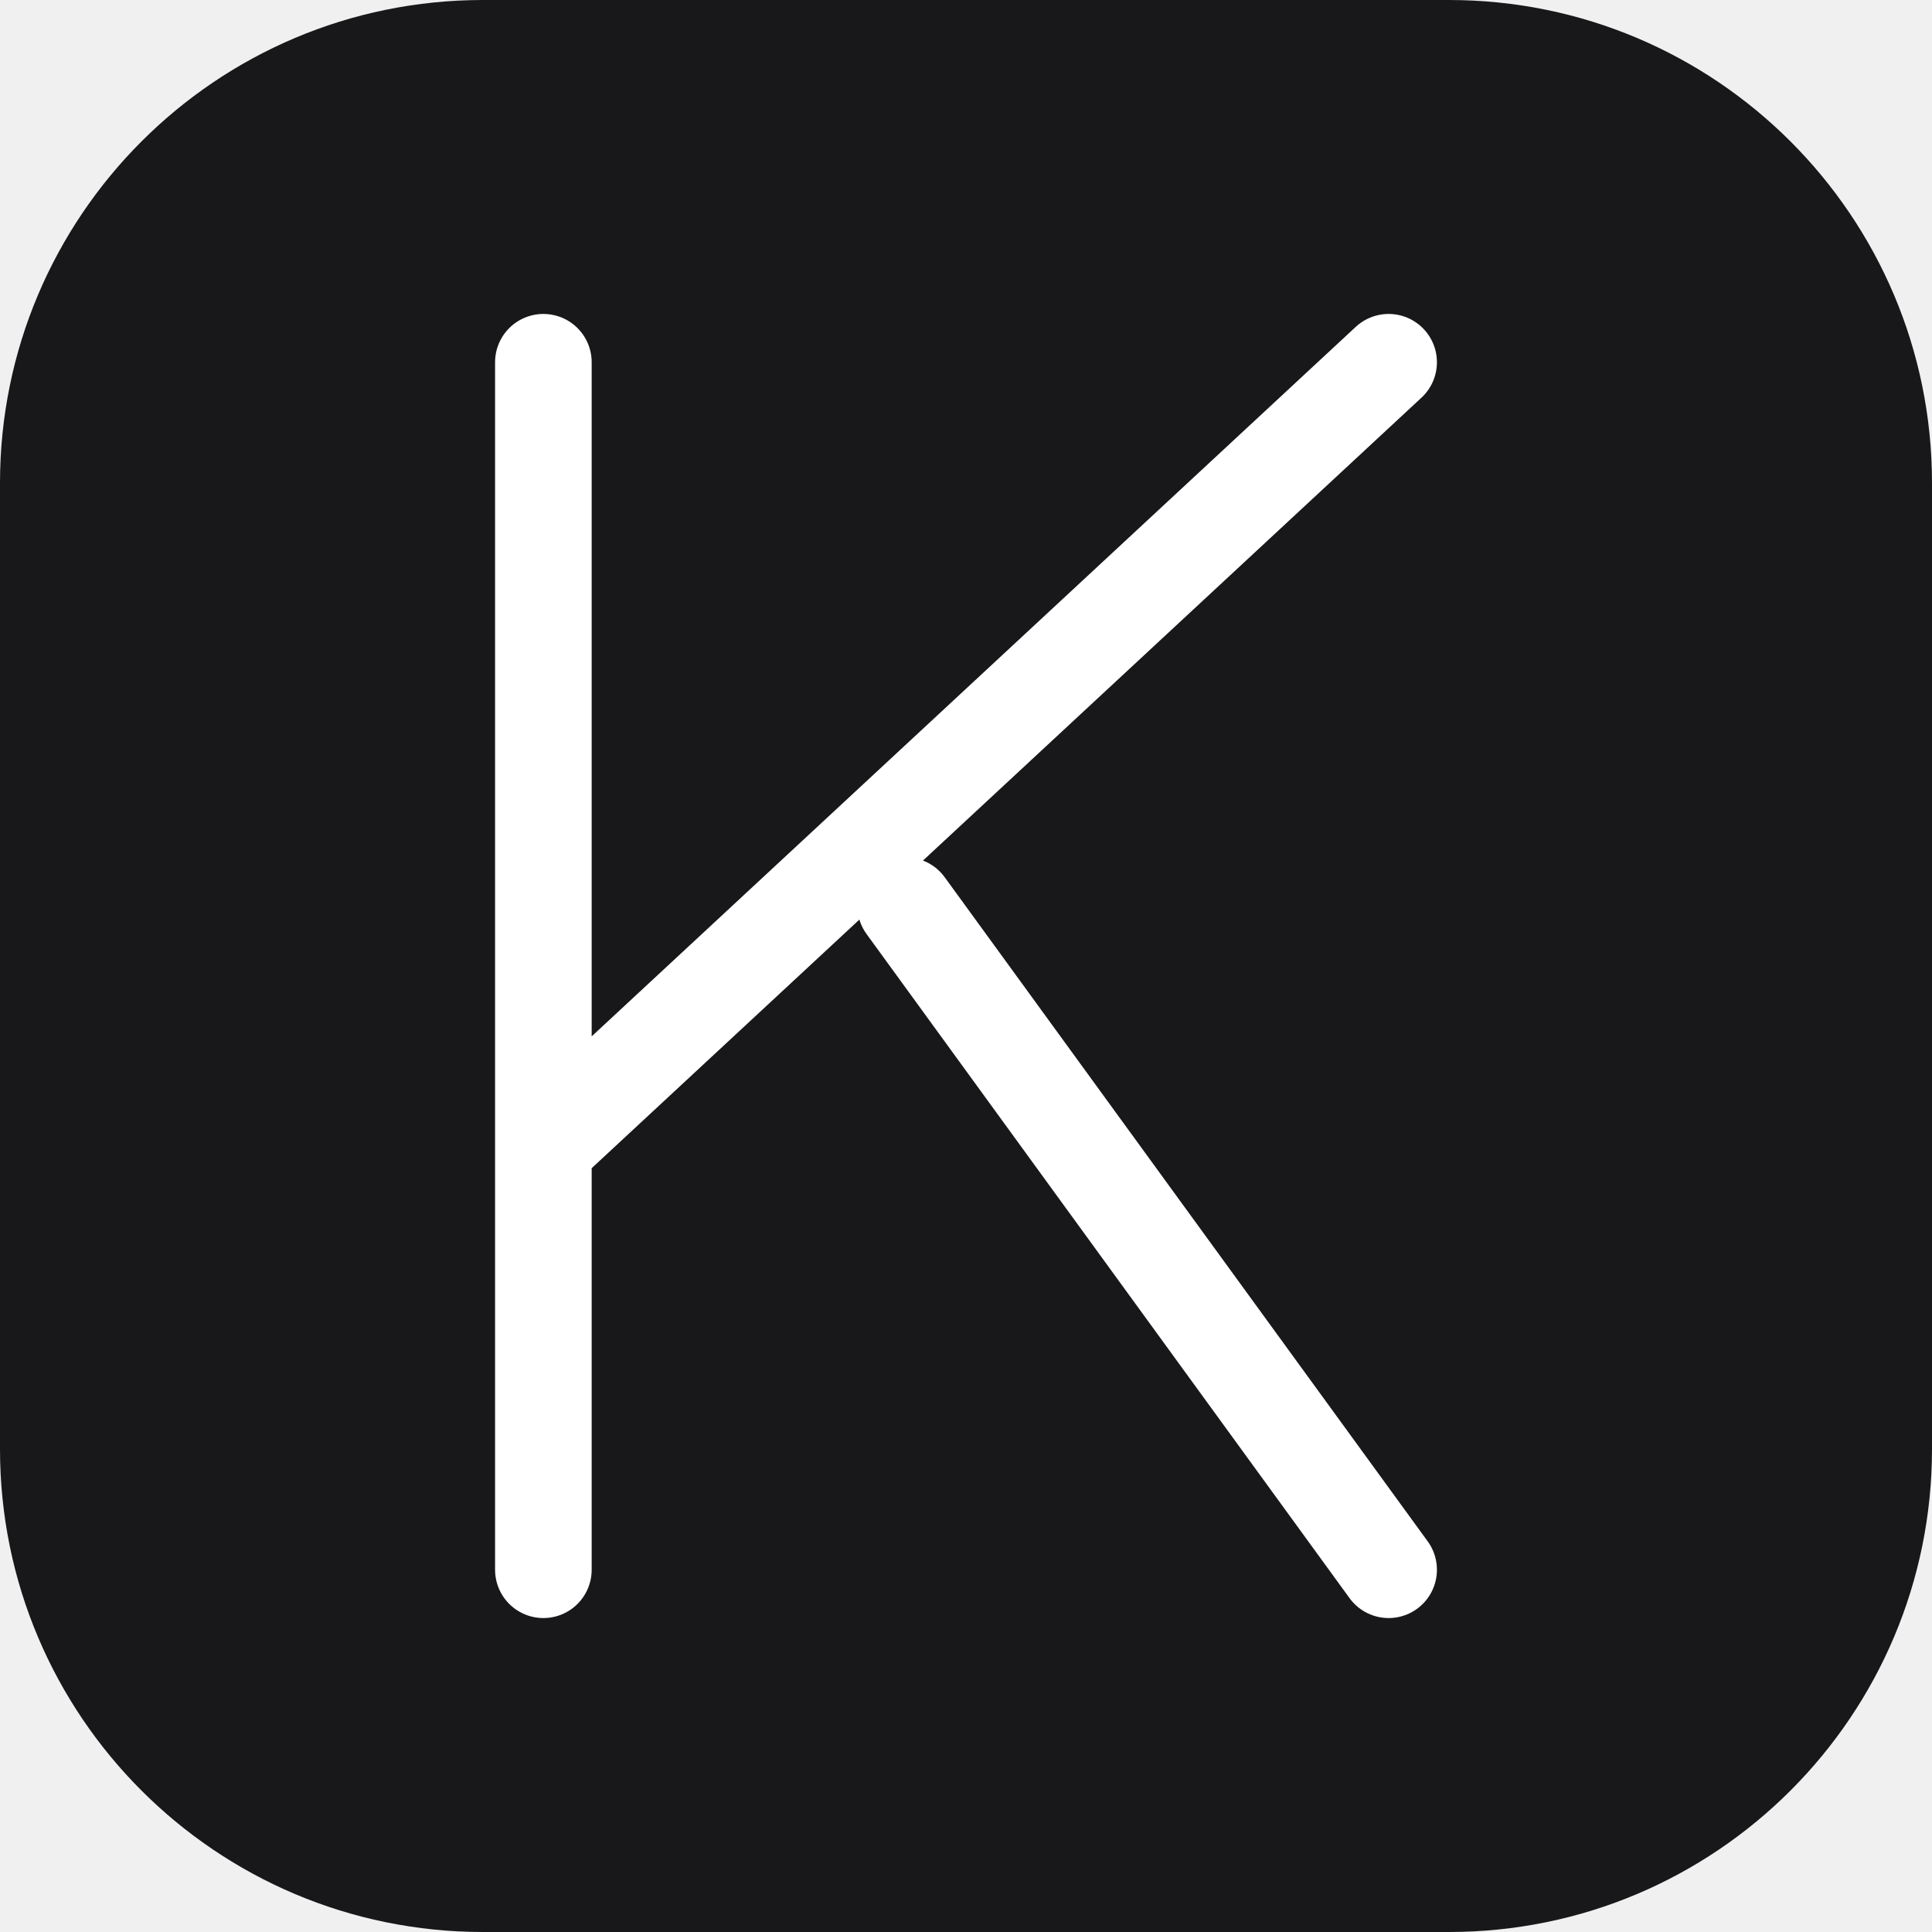
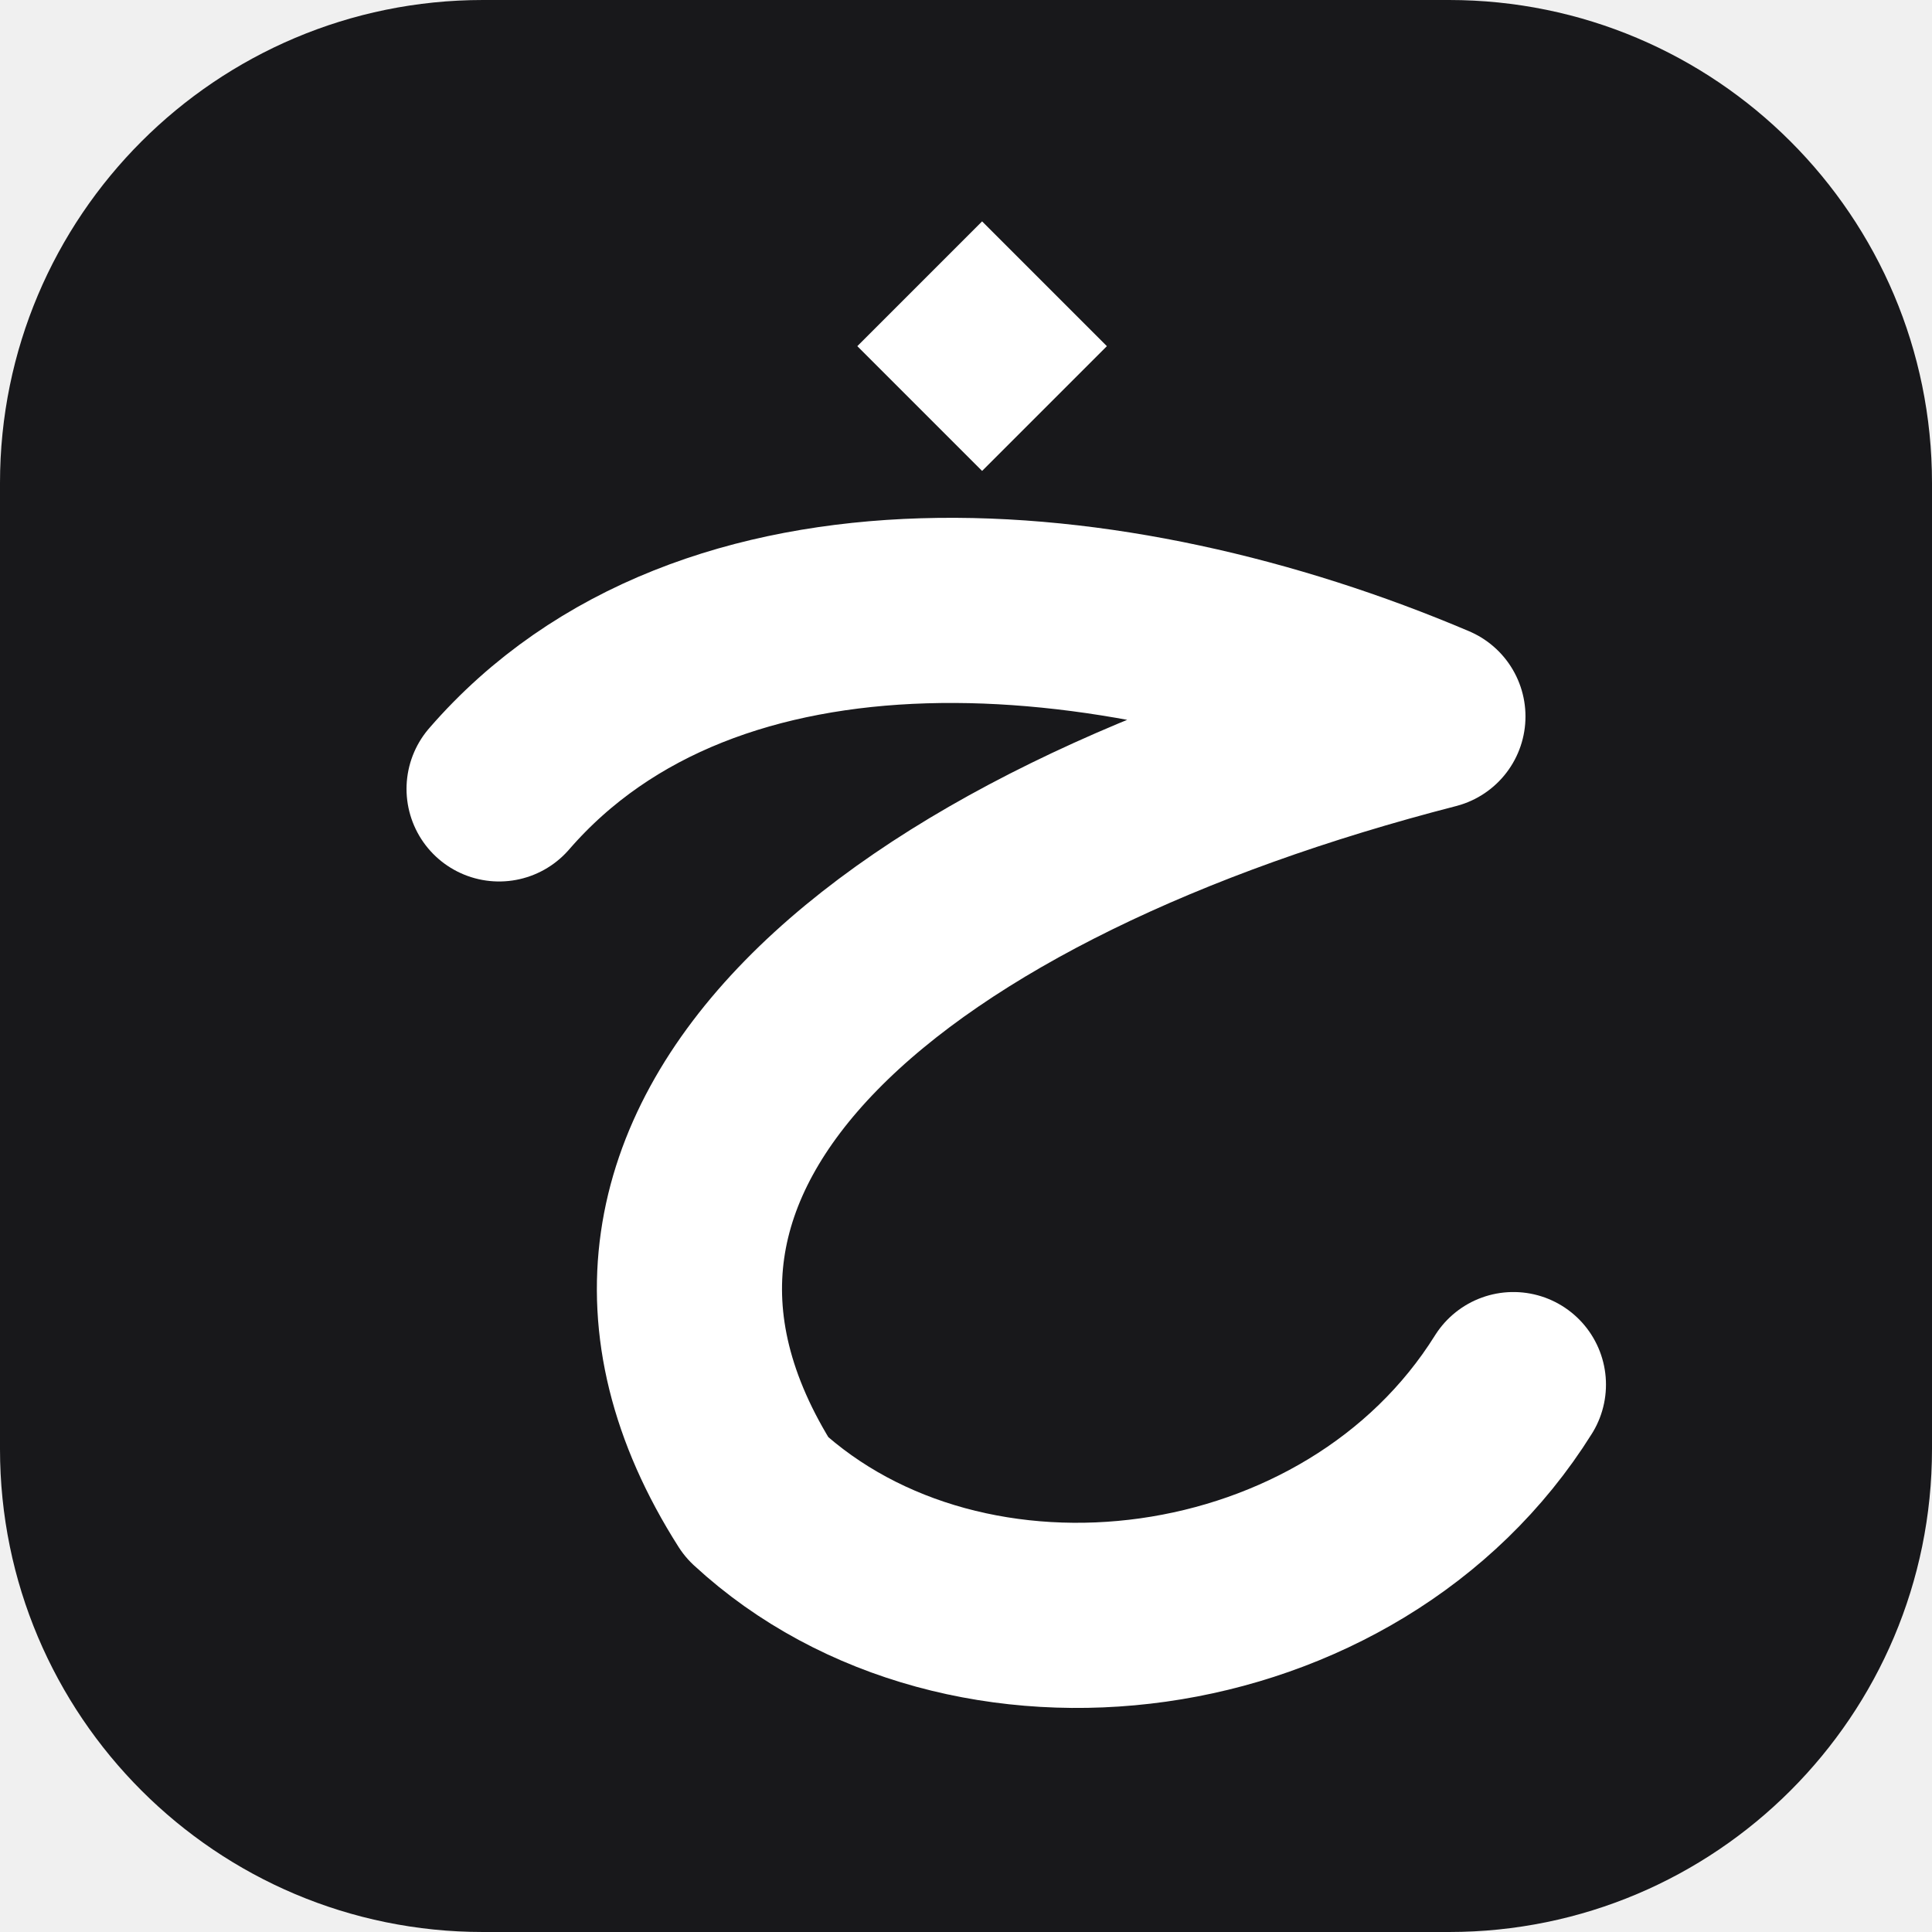
- <svg xmlns="http://www.w3.org/2000/svg" viewBox="0 0 32 32">
-   <rect width="32" height="32" rx="8" fill="#18181b" />
-   <path d="M9 6v20M23 6 9 19m6-4 8 11" fill="none" stroke="#fff" stroke-width="1.6" stroke-linecap="round" stroke-linejoin="round" />
+ <svg xmlns="http://www.w3.org/2000/svg" viewBox="0 0 24 24">
+   <rect width="24" height="24" rx="6" fill="#18181b" />
+   <path d="M12.2 2.75 13.75 4.3 12.2 5.85 10.65 4.3Z" fill="#fff" />
+   <path d="M6.2 9.8C8.8 6.8 13.8 7.2 17.8 8.9 11.2 10.6 6.6 14.2 9.4 18.6 12 21 16.8 20.4 18.8 17.2" fill="none" stroke="#fff" stroke-width="2.3" stroke-linecap="round" stroke-linejoin="round" />
</svg>
